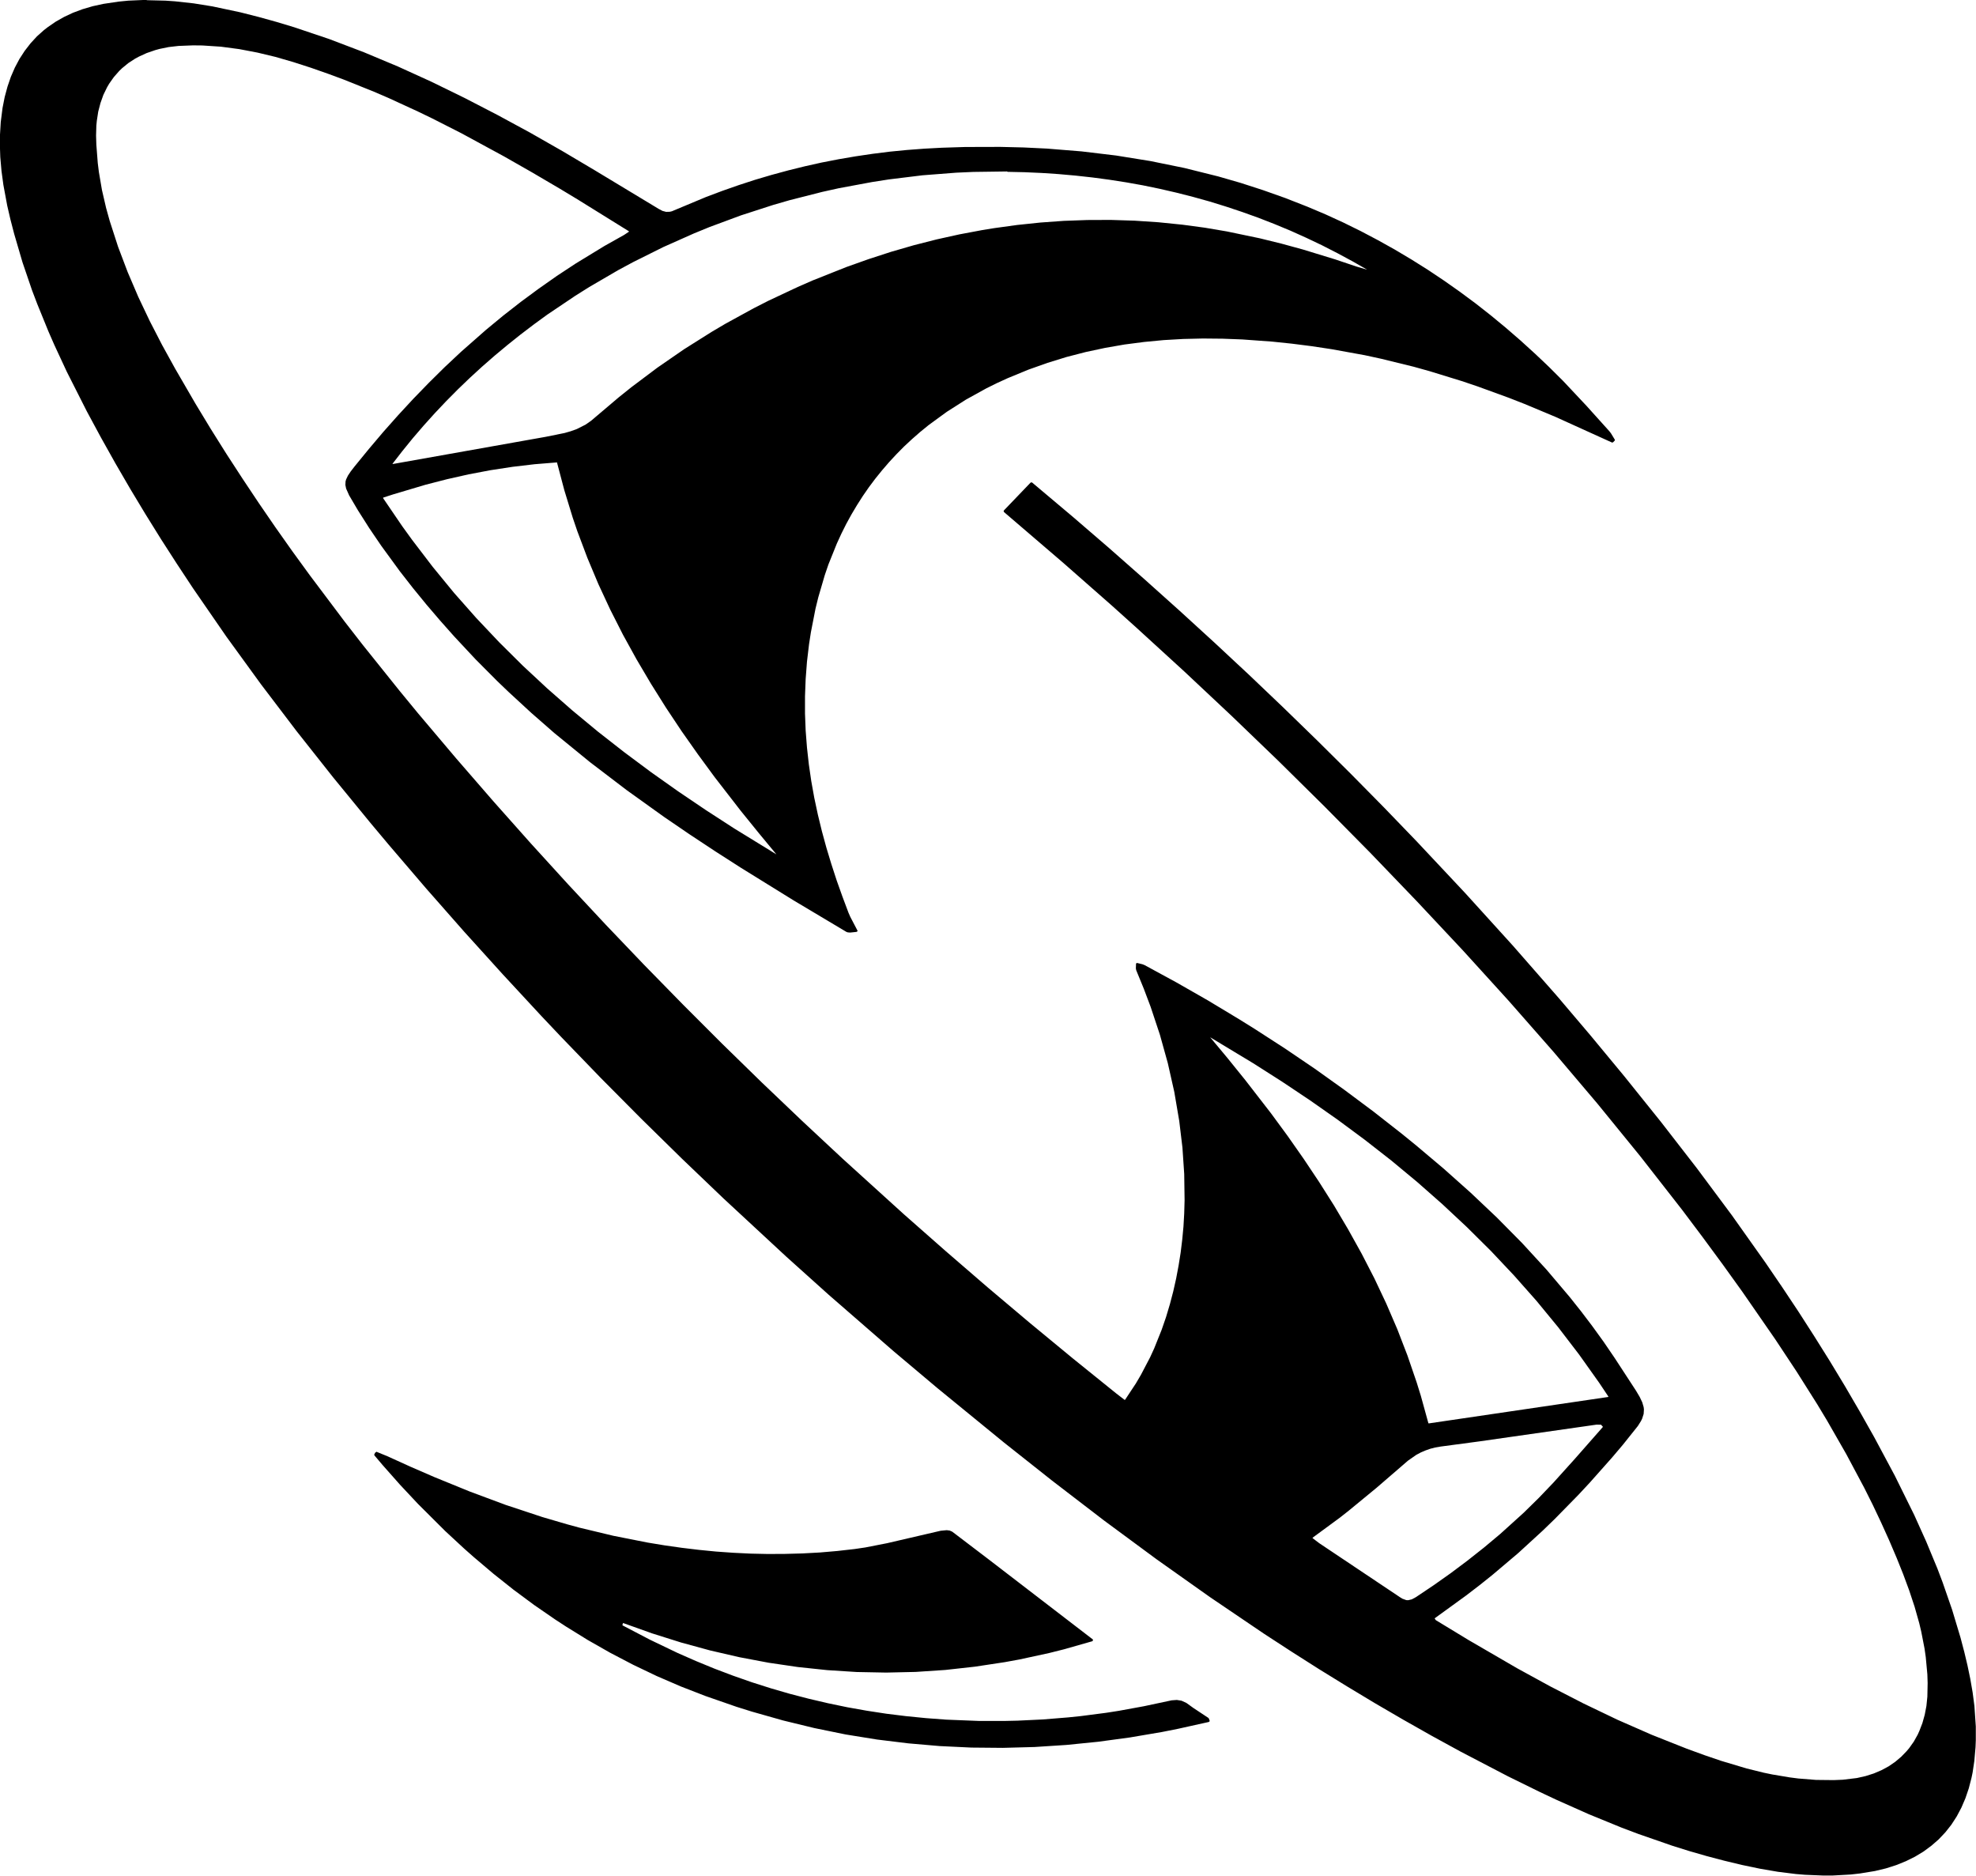
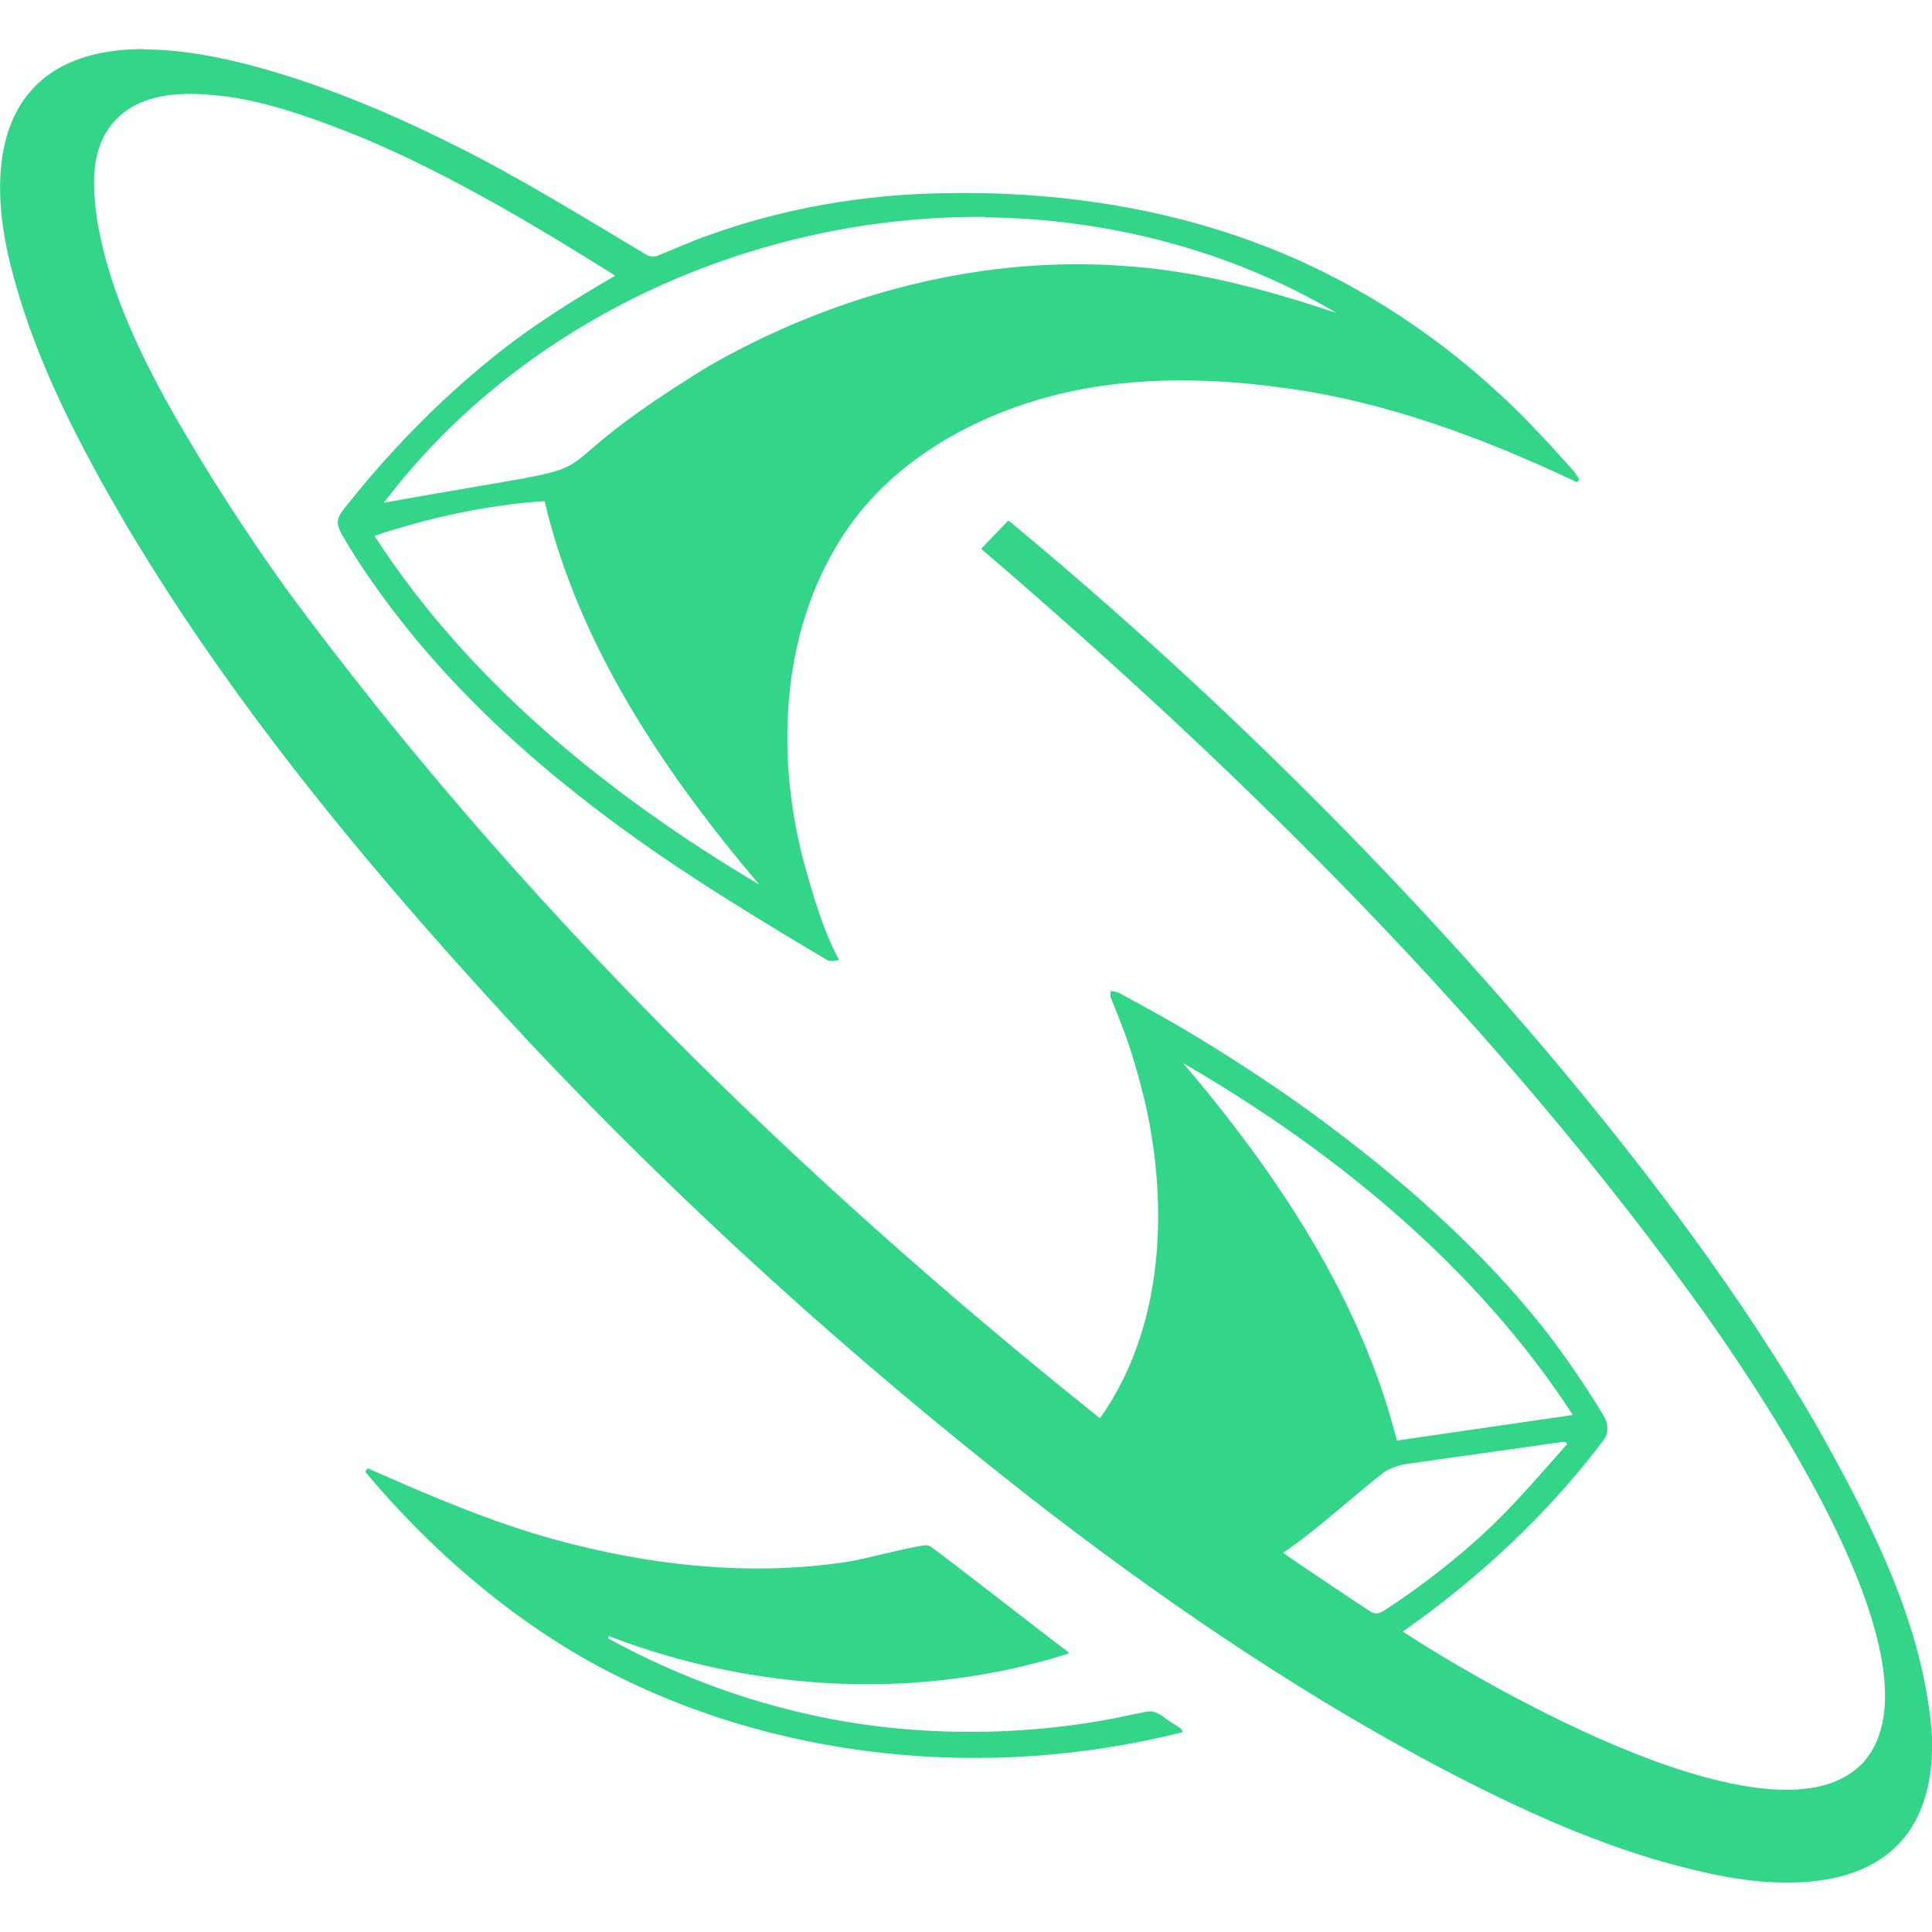
- <svg xmlns="http://www.w3.org/2000/svg" width="1054.15px" height="1000.45px" viewBox="0 0 1054.15 1000.45">
-   <defs />
-   <g>
-     <path stroke="none" fill="#000000" d="M78.6 -0.1 L78.2 0.1 88.3 0.35 93.35 0.7 103.35 1.8 113.3 3.4 128.15 6.55 138 9.05 147.55 11.7 157 14.55 175.7 20.85 194.1 27.85 212.25 35.45 230.15 43.6 247.85 52.25 265.35 61.3 282.7 70.7 300.05 80.6 317.25 90.8 351.45 111.45 353.45 112.5 355.35 113 357.3 112.95 358.4 112.7 376.7 105.05 385.35 101.8 394.05 98.75 402.8 95.9 411.6 93.3 420.45 90.9 429.35 88.7 438.3 86.7 447.3 84.95 456.35 83.4 465.45 82.05 474.6 80.9 483.8 80 493.05 79.3 502.35 78.8 514.9 78.4 533.65 78.35 546.1 78.65 558.5 79.25 577 80.75 595.4 82.95 613.7 85.9 631.85 89.6 649.9 94.1 661.85 97.55 673.75 101.4 685.6 105.6 697.35 110.2 707.05 114.3 716.55 118.65 725.9 123.25 735.1 128.1 744.15 133.15 753.05 138.45 761.8 143.95 770.4 149.7 778.85 155.65 787.15 161.8 795.3 168.2 803.3 174.8 811.15 181.6 818.85 188.6 826.45 195.8 833.9 203.2 846.35 216.45 858.55 230 859.4 231.1 861.5 234.55 861.45 234.95 860.6 235.85 860.15 236.05 859.9 236 829.8 222.35 813.3 215.45 805 212.2 788.25 206.1 779.8 203.25 762.75 198 754.15 195.6 736.8 191.35 728.05 189.45 710.4 186.25 699.8 184.65 689.2 183.3 678.6 182.2 662.75 181.05 652.2 180.65 641.7 180.55 631.2 180.8 620.75 181.4 610.3 182.4 599.9 183.75 589.55 185.55 579.25 187.75 569 190.4 558.8 193.55 548.65 197.15 537.6 201.7 531.8 204.35 526.15 207.15 515.3 213.15 505.1 219.65 495.5 226.65 490.95 230.35 486.55 234.2 482.3 238.15 478.25 242.25 474.35 246.45 470.6 250.8 467 255.25 463.55 259.85 460.3 264.55 457.2 269.4 454.25 274.35 451.45 279.45 448.85 284.65 446.4 290 441.95 301.05 440 306.75 436.55 318.55 435.05 324.65 432.6 337.2 431.6 343.65 430.5 352.95 429.8 362.2 429.45 371.4 429.45 380.55 429.8 389.65 430.5 398.7 431.5 407.7 432.8 416.65 434.4 425.55 436.3 434.45 438.45 443.3 440.85 452.1 443.5 460.85 446.35 469.6 449.45 478.3 452.7 486.95 453.65 489.1 457.5 496.45 457.4 496.75 456.9 497.05 453.55 497.4 452.25 497.3 451.55 497.05 423.3 480.2 395.35 462.9 381.55 454.05 367.85 445 354.3 435.75 334.35 421.45 314.8 406.55 295.75 391 283.4 380.2 271.3 369.05 265.35 363.35 253.7 351.65 242.35 339.5 234.8 331 227.45 322.4 220.3 313.65 213.35 304.75 203.35 291.05 197 281.7 190.9 272.1 186.25 264.2 184.65 260.6 184.25 258.65 184.35 256.75 184.65 255.7 185.6 253.7 187.1 251.45 189.15 248.8 196.75 239.5 204.5 230.35 212.45 221.4 220.55 212.65 228.85 204.1 237.3 195.75 245.95 187.65 259.3 175.9 268.45 168.35 277.8 161.05 287.35 154 297.1 147.15 307.05 140.6 322.45 131.2 332.95 125.3 335.5 123.6 335.5 123.35 307.95 106.25 298.75 100.7 283.85 91.95 268.85 83.4 246.1 71.05 230.75 63.25 223 59.5 207.35 52.3 199.45 48.9 183.4 42.45 175.3 39.45 165.9 36.15 156.45 33.1 146.95 30.35 137.35 28.05 127.65 26.2 117.85 24.9 107.95 24.25 102.95 24.2 95.2 24.5 90 25.1 85.1 26.1 82.75 26.75 78.25 28.3 74.1 30.2 72.15 31.25 68.45 33.65 65.1 36.4 63.55 37.9 60.7 41.15 58.2 44.7 57.1 46.6 55.15 50.6 53.6 54.95 52.4 59.55 51.65 64.45 51.4 67 51.25 72.35 51.4 77.2 52.15 86.9 52.75 91.75 54.4 101.4 56.6 110.9 58.55 117.9 63 131.65 68.1 145.1 73.75 158.3 79.9 171.25 86.5 184.05 93.45 196.65 104.3 215.35 112.45 228.8 120.8 242.1 129.35 255.25 138.05 268.3 146.9 281.2 155.95 294 165.15 306.65 183.95 331.65 193.55 344 213.15 368.45 223.1 380.55 243.35 404.5 263.35 427.55 283.05 449.7 303 471.6 323.2 493.25 343.65 514.65 364.35 535.8 385.25 556.7 406.4 577.35 427.8 597.75 449.4 617.9 482.25 647.7 504.45 667.25 526.85 686.6 549.5 705.7 572.35 724.55 595.4 743.15 599.95 746.65 600.2 746.6 605.95 737.9 608.65 733.3 613.55 723.95 615.75 719.15 619.7 709.3 622.05 702.5 624.1 695.65 625.9 688.8 627.45 681.9 628.75 675 629.85 668.1 630.7 661.15 631.35 654.2 631.75 647.2 631.95 640.2 631.75 626.15 630.8 612.05 629.1 597.9 626.45 582.35 623 567.05 618.8 551.95 613.85 537.05 610.15 527.25 606.15 517.5 605.95 516.55 606.05 513.95 606.4 513.65 606.75 513.65 609.45 514.3 610.6 514.75 627.6 524 644.4 533.6 661 543.6 669.2 548.7 685.45 559.2 701.45 570.05 717.2 581.3 732.75 592.9 748 604.85 755.5 610.95 770.2 623.35 784.55 636.15 798.5 649.35 812 663 825 677.15 837.45 691.85 843.45 699.4 849.3 707.1 855.45 715.6 861.35 724.25 872.8 741.8 874.75 745.1 876.1 747.95 876.85 750.5 877 751.75 876.85 754.15 876.05 756.65 875.45 757.9 873.75 760.6 865.8 770.55 860 777.4 848.1 790.8 842 797.35 829.5 810.1 823.1 816.3 809.95 828.35 796.3 839.9 789.3 845.5 782.2 850.95 765.45 863.1 765.4 863.35 766 864.15 783.45 874.75 809.45 889.85 827 899.45 844.8 908.6 862.85 917.25 881.2 925.3 899.85 932.7 909.3 936.15 918.25 939.2 931.8 943.25 940.9 945.5 945.5 946.45 954.75 948 959.4 948.6 968.8 949.35 978.3 949.45 983.1 949.25 990.6 948.35 995.25 947.3 999.65 945.9 1003.75 944.15 1007.55 942.1 1011.05 939.7 1014.25 937 1017.15 934 1018.5 932.4 1020.95 928.95 1023.05 925.2 1023.95 923.2 1025.55 919.05 1026.8 914.6 1027.7 909.9 1028.2 904.95 1028.35 897.7 1028.2 893.05 1027.35 883.85 1026.7 879.3 1024.95 870.3 1023.9 865.85 1021.4 857 1018.5 848.25 1015.3 839.6 1011.85 831 1007.8 821.5 1003.55 812.1 999.15 802.8 994.55 793.6 984.9 775.5 974.7 757.7 969.4 748.9 958.45 731.55 947.1 714.4 929.55 689.05 918.95 674.3 908.2 659.7 897.3 645.2 875 616.65 852.15 588.6 828.75 561 804.85 533.8 780.5 507 755.7 480.55 731.1 454.95 706.7 430.25 682 405.85 657 381.8 631.7 358.05 606.1 334.65 593.2 323.05 567.15 300.15 535.65 273.15 535.4 272.7 535.6 272.2 549.75 257.45 550.25 257.25 550.65 257.4 572.5 275.8 591.65 292.3 610.6 309 629.4 325.85 648 342.85 666.45 360.05 684.7 377.45 702.75 395 720.65 412.75 738.35 430.7 755.85 448.85 781.7 476.4 807.1 504.4 832.05 532.9 848.4 552.15 866.45 573.95 886.05 598.35 905.2 623.05 923.85 648.1 941.9 673.55 950.7 686.45 959.35 699.45 967.8 712.6 976.1 725.85 984.2 739.25 992.1 752.8 999.8 766.45 1010.85 787.1 1021.2 808.05 1027.6 822.25 1033.55 836.6 1036.3 843.85 1041.4 858.55 1045.9 873.5 1047.9 881.1 1049.6 888.25 1051.1 895.45 1052.35 902.65 1053.3 909.9 1054.05 920.85 1054.05 928.2 1053.9 931.9 1053.25 939.3 1052.35 945.35 1051.75 948.25 1050.3 953.85 1048.5 959.15 1046.35 964.15 1043.85 968.85 1041 973.25 1037.8 977.3 1034.25 981.05 1030.35 984.45 1026.15 987.55 1021.6 990.3 1016.75 992.7 1011.55 994.8 1006.05 996.55 1000.2 997.95 992.25 999.25 987.35 999.8 977.55 1000.35 972.65 1000.35 962.95 999.95 958.1 999.55 948.45 998.35 938.85 996.7 929.25 994.7 919.7 992.4 910.4 989.95 901.2 987.3 892.1 984.45 874.1 978.2 865.2 974.85 847.6 967.65 830.2 959.9 821.6 955.85 804.5 947.45 779.1 934.2 763.75 925.8 748.55 917.2 733.45 908.4 718.5 899.4 703.65 890.25 688.95 880.9 674.35 871.4 645.5 851.85 617.05 831.7 589 811 561.3 789.75 535.6 769.4 500.05 740.35 476.65 720.65 442.1 690.6 419.4 670.2 385.85 639.1 363.8 618 342.05 596.65 320.55 575 299.35 553.05 288.85 541.95 268.1 519.55 247.6 496.9 227.4 473.95 207.5 450.7 197.65 438.95 177.75 414.65 158.25 390 139.25 365 120.8 339.6 103 313.8 94.35 300.7 85.85 287.5 77.55 274.15 69.45 260.7 61.55 247.1 53.85 233.35 46.35 219.45 35.65 198.3 29 184 25.85 176.8 19.9 162.2 17.1 154.85 12 139.9 7.55 124.7 5.55 117 3.85 109.65 1.8 98.6 0.8 91.2 0.15 83.8 -0.1 76.35 -0.05 72.6 0.4 65.1 1.35 57.6 2.5 51.75 4 46.2 5.8 40.95 7.95 36 10.4 31.4 13.2 27.1 16.3 23.1 19.7 19.4 23.45 16.05 25.45 14.5 29.65 11.6 34.15 9.05 38.95 6.8 44.05 4.9 49.5 3.3 55.25 2.05 63.35 0.85 68.45 0.35 78.6 -0.1 M200.75 774.45 L200.65 774.25 206.65 776.7 219.1 782.35 231.65 787.8 250.65 795.55 269.85 802.7 289.35 809.15 302.5 813 309.1 814.8 327.25 819.15 345.45 822.75 354.55 824.25 363.7 825.55 372.85 826.65 382 827.55 391.2 828.2 400.4 828.65 409.6 828.85 418.85 828.8 428.1 828.55 437.35 828.05 446.65 827.25 455.95 826.2 461.7 825.35 473.2 823.1 501.85 816.45 505.05 816.15 506.65 816.35 508 816.95 526.8 831.25 583.1 874.5 582.95 875.2 582.65 875.4 567.75 879.65 559.8 881.65 543.9 885.1 535.95 886.55 520.1 888.95 504.3 890.7 488.5 891.75 472.75 892.1 457.05 891.8 441.35 890.8 425.7 889.15 410.05 886.85 394.45 883.9 378.85 880.3 363.3 876.05 347.75 871.15 332.5 865.7 332.3 865.8 332.05 866.75 332.15 866.95 346.8 874.6 361.5 881.65 371.3 885.95 381.15 890 391.05 893.75 401.05 897.25 411.1 900.45 421.25 903.4 431.45 906.05 441.7 908.45 452.05 910.6 462.45 912.45 472.9 914.05 483.45 915.35 494.05 916.4 504.7 917.2 522.3 917.9 535.95 917.9 542.75 917.75 556.35 917.1 569.9 916 576.65 915.3 590.15 913.55 596.85 912.5 610.25 910.05 625.05 906.9 627.8 906.7 630.3 907.1 632.85 908.25 636.6 910.95 644.6 916.25 644.9 916.6 645.35 917.85 645.25 918.15 644.85 918.45 628.4 922.1 619.85 923.8 602.8 926.7 585.8 929 568.85 930.7 551.9 931.8 535 932.25 518.15 932.1 501.35 931.3 484.55 929.85 467.8 927.8 451.1 925.1 434.45 921.7 417.8 917.65 401.2 912.95 392.9 910.35 376.35 904.6 363.2 899.5 350.35 893.95 337.8 887.95 325.55 881.55 313.6 874.75 301.95 867.55 296.2 863.8 284.95 856.05 273.95 847.9 263.25 839.4 252.8 830.55 247.65 826 237.55 816.65 222.85 802 213.35 791.85 204.1 781.4 199.7 776.2 199.65 775.8 200.15 774.8 200.75 774.45 M851.75 759.85 L789.15 768.8 768.55 771.55 765.65 772.05 762.95 772.75 760.4 773.65 757.95 774.7 755.6 775.95 751.15 779.05 734.35 793.55 719.45 805.8 714.75 809.5 700.25 820.15 700.25 820.4 703.8 823.1 747 852 748.15 852.7 750.2 853.45 751.2 853.5 753.15 853.05 755.3 851.9 764.7 845.6 773.9 839.1 782.9 832.35 791.7 825.4 800.3 818.2 812.8 806.9 820.85 799 828.7 790.8 840.15 778.1 855.05 761.15 855.05 760.9 854.1 759.9 851.75 759.85 M645.6 553.25 L645.55 553.2 654.85 564.35 664.3 576.05 678.05 593.8 686.9 605.85 695.45 618.05 703.7 630.4 711.65 642.95 719.2 655.7 726.4 668.65 733.2 681.85 739.55 695.3 745.45 709 750.85 723 755.75 737.3 758 744.55 762 759.05 762.2 759.2 857.95 745.1 858.05 744.9 853.1 737.5 842.4 722.45 831.25 707.9 819.7 693.85 807.7 680.3 795.35 667.2 782.6 654.55 769.5 642.3 756.05 630.45 742.25 619 728.1 607.95 713.65 597.25 698.9 586.9 683.85 576.85 668.55 567.1 645.6 553.25 M296.95 246.55 L296.95 246.65 285.2 247.6 273.35 249 261.6 250.8 250 253 238.45 255.6 227 258.55 209.85 263.65 204.45 265.4 204.35 265.65 214.5 280.55 219.85 287.95 230.85 302.35 242.25 316.25 254.1 329.65 266.35 342.6 278.95 355.1 291.95 367.2 305.3 378.9 318.95 390.2 332.95 401.15 347.25 411.8 361.8 422.1 376.6 432.1 391.65 441.85 414.2 455.7 404.8 444.35 395.2 432.5 381.25 414.5 372.3 402.3 363.6 389.95 355.25 377.4 347.25 364.65 339.6 351.7 332.35 338.55 325.55 325.15 319.2 311.5 313.35 297.55 308 283.35 305.55 276.15 301.05 261.45 297.15 246.7 296.95 246.55 M537.45 91.65 L537.3 91.45 519.2 91.7 510.15 92.1 492.1 93.5 474.15 95.7 465.2 97.1 447.45 100.4 438.65 102.35 421.15 106.8 412.5 109.3 395.35 114.85 378.5 121.1 370.2 124.5 353.8 131.8 337.75 139.8 329.85 144.05 314.4 153.05 306.85 157.8 292.05 167.75 284.85 173 277.75 178.4 270.8 183.95 263.95 189.65 257.25 195.5 250.7 201.5 244.3 207.65 238.05 213.95 231.95 220.4 226 227 220.2 233.75 214.6 240.65 209.4 247.35 209.5 247.5 291.05 233 301.2 230.95 304.5 230 307.7 228.85 312.35 226.5 315.3 224.45 330.05 211.95 336.85 206.5 350.7 196.1 364.9 186.3 379.5 177.1 386.95 172.7 402.1 164.4 409.85 160.45 425.6 153.05 433.6 149.55 451.45 142.45 463.4 138.2 475.4 134.3 487.5 130.8 499.65 127.7 511.85 125 524.1 122.7 530.25 121.7 542.6 120 555 118.7 567.5 117.8 580.05 117.35 592.65 117.3 605.3 117.7 618.05 118.55 630.85 119.85 642.75 121.45 654.55 123.45 672.05 127.1 683.65 129.95 695.15 133.1 712.3 138.35 723.6 142.15 729.35 143.85 721.85 139.55 713.6 135.1 705.3 130.85 696.9 126.85 688.45 123.05 679.9 119.5 671.3 116.15 662.65 113.05 653.95 110.15 645.2 107.45 636.4 105 627.55 102.75 618.65 100.7 609.7 98.85 600.75 97.25 591.75 95.85 582.75 94.65 573.7 93.65 564.65 92.85 555.6 92.25 546.55 91.85 537.45 91.65" />
-   </g>
+ <svg xmlns="http://www.w3.org/2000/svg" id="d" data-name="Ebene 2" viewBox="0 0 100 100">
+   <defs>
+     <style>
+       .e {
+         fill: #33d688;
+       }
+     </style>
+   </defs>
+   <path class="e" d="M7.46,2.54l-.04.02c1.86-.01,3.88.37,5.67.85,3.53.94,7.16,2.46,10.42,4.1,3.27,1.61,6.88,3.85,10.02,5.72.14.05.33.06.47.02.59-.23,1.99-.85,2.56-1.03,3.91-1.43,8.13-2.16,12.29-2.22,5.45-.12,11.08.66,16.19,2.58,4.67,1.73,9,4.48,12.64,7.87.81.72,1.87,1.85,2.61,2.64,0,0,1.16,1.29,1.16,1.29l.08.1.2.33v.04s-.09.1-.13.1c-4.77-2.26-9.95-4.2-15.21-4.88-4.09-.57-8.41-.59-12.41.55-3.88,1.1-7.63,3.26-10,6.59-3.54,4.98-3.9,11.63-2.38,17.4.47,1.67.98,3.5,1.81,5.04v.03s-.06.03-.06.03l-.32.03c-.05,0-.14-.01-.19-.03-2.48-1.47-5.56-3.34-7.94-4.94-5.16-3.46-10.13-7.57-14-12.46-1.13-1.42-2.33-3.11-3.23-4.69-.25-.49-.27-.75.08-1.21,2.25-2.87,4.88-5.6,7.72-7.88,1.93-1.58,4.21-3.01,6.36-4.25v-.02c-4.08-2.56-8.47-5.18-12.91-7.06-2.16-.88-4.51-1.77-6.81-2.15-2.15-.31-4.86-.47-6.35,1.42-1.07,1.34-.97,3.2-.75,4.8.54,3.5,2.14,6.88,3.86,9.95,1.77,3.12,3.84,6.32,5.93,9.24,11.9,16.16,26.47,30.44,42.12,42.94h.02c3.16-4.47,3.52-10.36,2.49-15.59-.26-1.3-.75-3.05-1.2-4.3-.17-.46-.54-1.4-.73-1.85,0,0-.02-.09-.02-.09v-.25s.04-.03.04-.03c.11.02.3.06.4.1.81.44,2.41,1.32,3.21,1.79,2.27,1.34,4.78,2.97,6.91,4.53,4.37,3.2,8.63,6.92,11.98,11.2,1,1.28,2.12,2.95,2.97,4.34.22.39.3.8.07,1.21-2.86,3.83-6.52,7.24-10.44,9.98v.02c4.45,2.9,19.5,11.63,23.88,6.7,4.21-4.96-5.16-18.8-8.31-23.24-10.56-14.74-23.66-27.73-37.39-39.5l.02-.05,1.34-1.4.05-.02c10.17,8.43,19.77,17.87,28.28,27.98,4.96,5.93,9.79,12.32,13.63,19.03,2.74,4.89,5.5,10.26,5.88,15.94.16,5.12-2.67,7.63-7.72,7.54-1.97-.02-4.02-.47-5.91-.99-4.29-1.18-8.54-3.2-12.46-5.29-7.21-3.87-14.21-8.67-20.66-13.7-9.1-7.11-17.94-15.09-25.85-23.51-7.64-8.21-15.06-17.02-20.81-26.68C4.23,23.25,1.94,18.92.72,14.38-.97,8.4-.03,2.54,7.46,2.54M19.04,76.02v-.02c3.06,1.36,6.4,2.79,9.65,3.68,4.87,1.34,10.09,1.93,15.1,1.17.93-.13,3.16-.76,4.11-.87,0,0,.15.02.15.02l.13.06c1.25.9,5.81,4.48,7.12,5.46v.07c-7.71,2.45-16.26,1.99-23.77-.9h-.02s-.02.1-.02.1v.02c4.72,2.59,10.01,4.25,15.37,4.69,3.64.31,7.44.11,11.02-.6.09-.02,1.58-.35,1.66-.32.29,0,.62.23.83.4,0,0,.76.5.76.5l.03.03.04.12v.03c-10.06,2.54-21.17,1.48-30.34-3.47-4.56-2.49-8.61-6.02-11.94-9.99v-.04s.04-.09.04-.09l.06-.03M80.8,74.64c-1.63.25-6.62.93-8.17,1.16-.31.07-.67.21-.95.37-1.66,1.27-3.51,3.02-5.25,4.19v.02c.14.14,4.29,2.9,4.54,3.06.26.13.45.06.68-.08,1.88-1.22,3.82-2.73,5.45-4.27,1.32-1.25,2.8-2.97,4.01-4.34v-.02l-.09-.09h-.22M61.25,55.04h0c4.84,5.7,9.2,12.19,11.05,19.52h.02s9.08-1.32,9.08-1.32v-.02c-4.99-7.65-12.29-13.63-20.14-18.18M28.17,25.94h0c-2.94.19-5.98.86-8.78,1.79v.02c4.91,7.59,12.18,13.45,19.9,18.03-4.9-5.79-9.34-12.36-11.1-19.83h-.02M50.99,11.25v-.02c-11.87-.11-23.91,5.26-31.12,14.79h0c14.45-2.59,5.83-.33,16.83-7.08,6.59-3.77,14.32-5.8,21.92-5.14,3.57.27,7.18,1.27,10.56,2.4-5.47-3.24-11.86-4.89-18.2-4.95" />
</svg>
